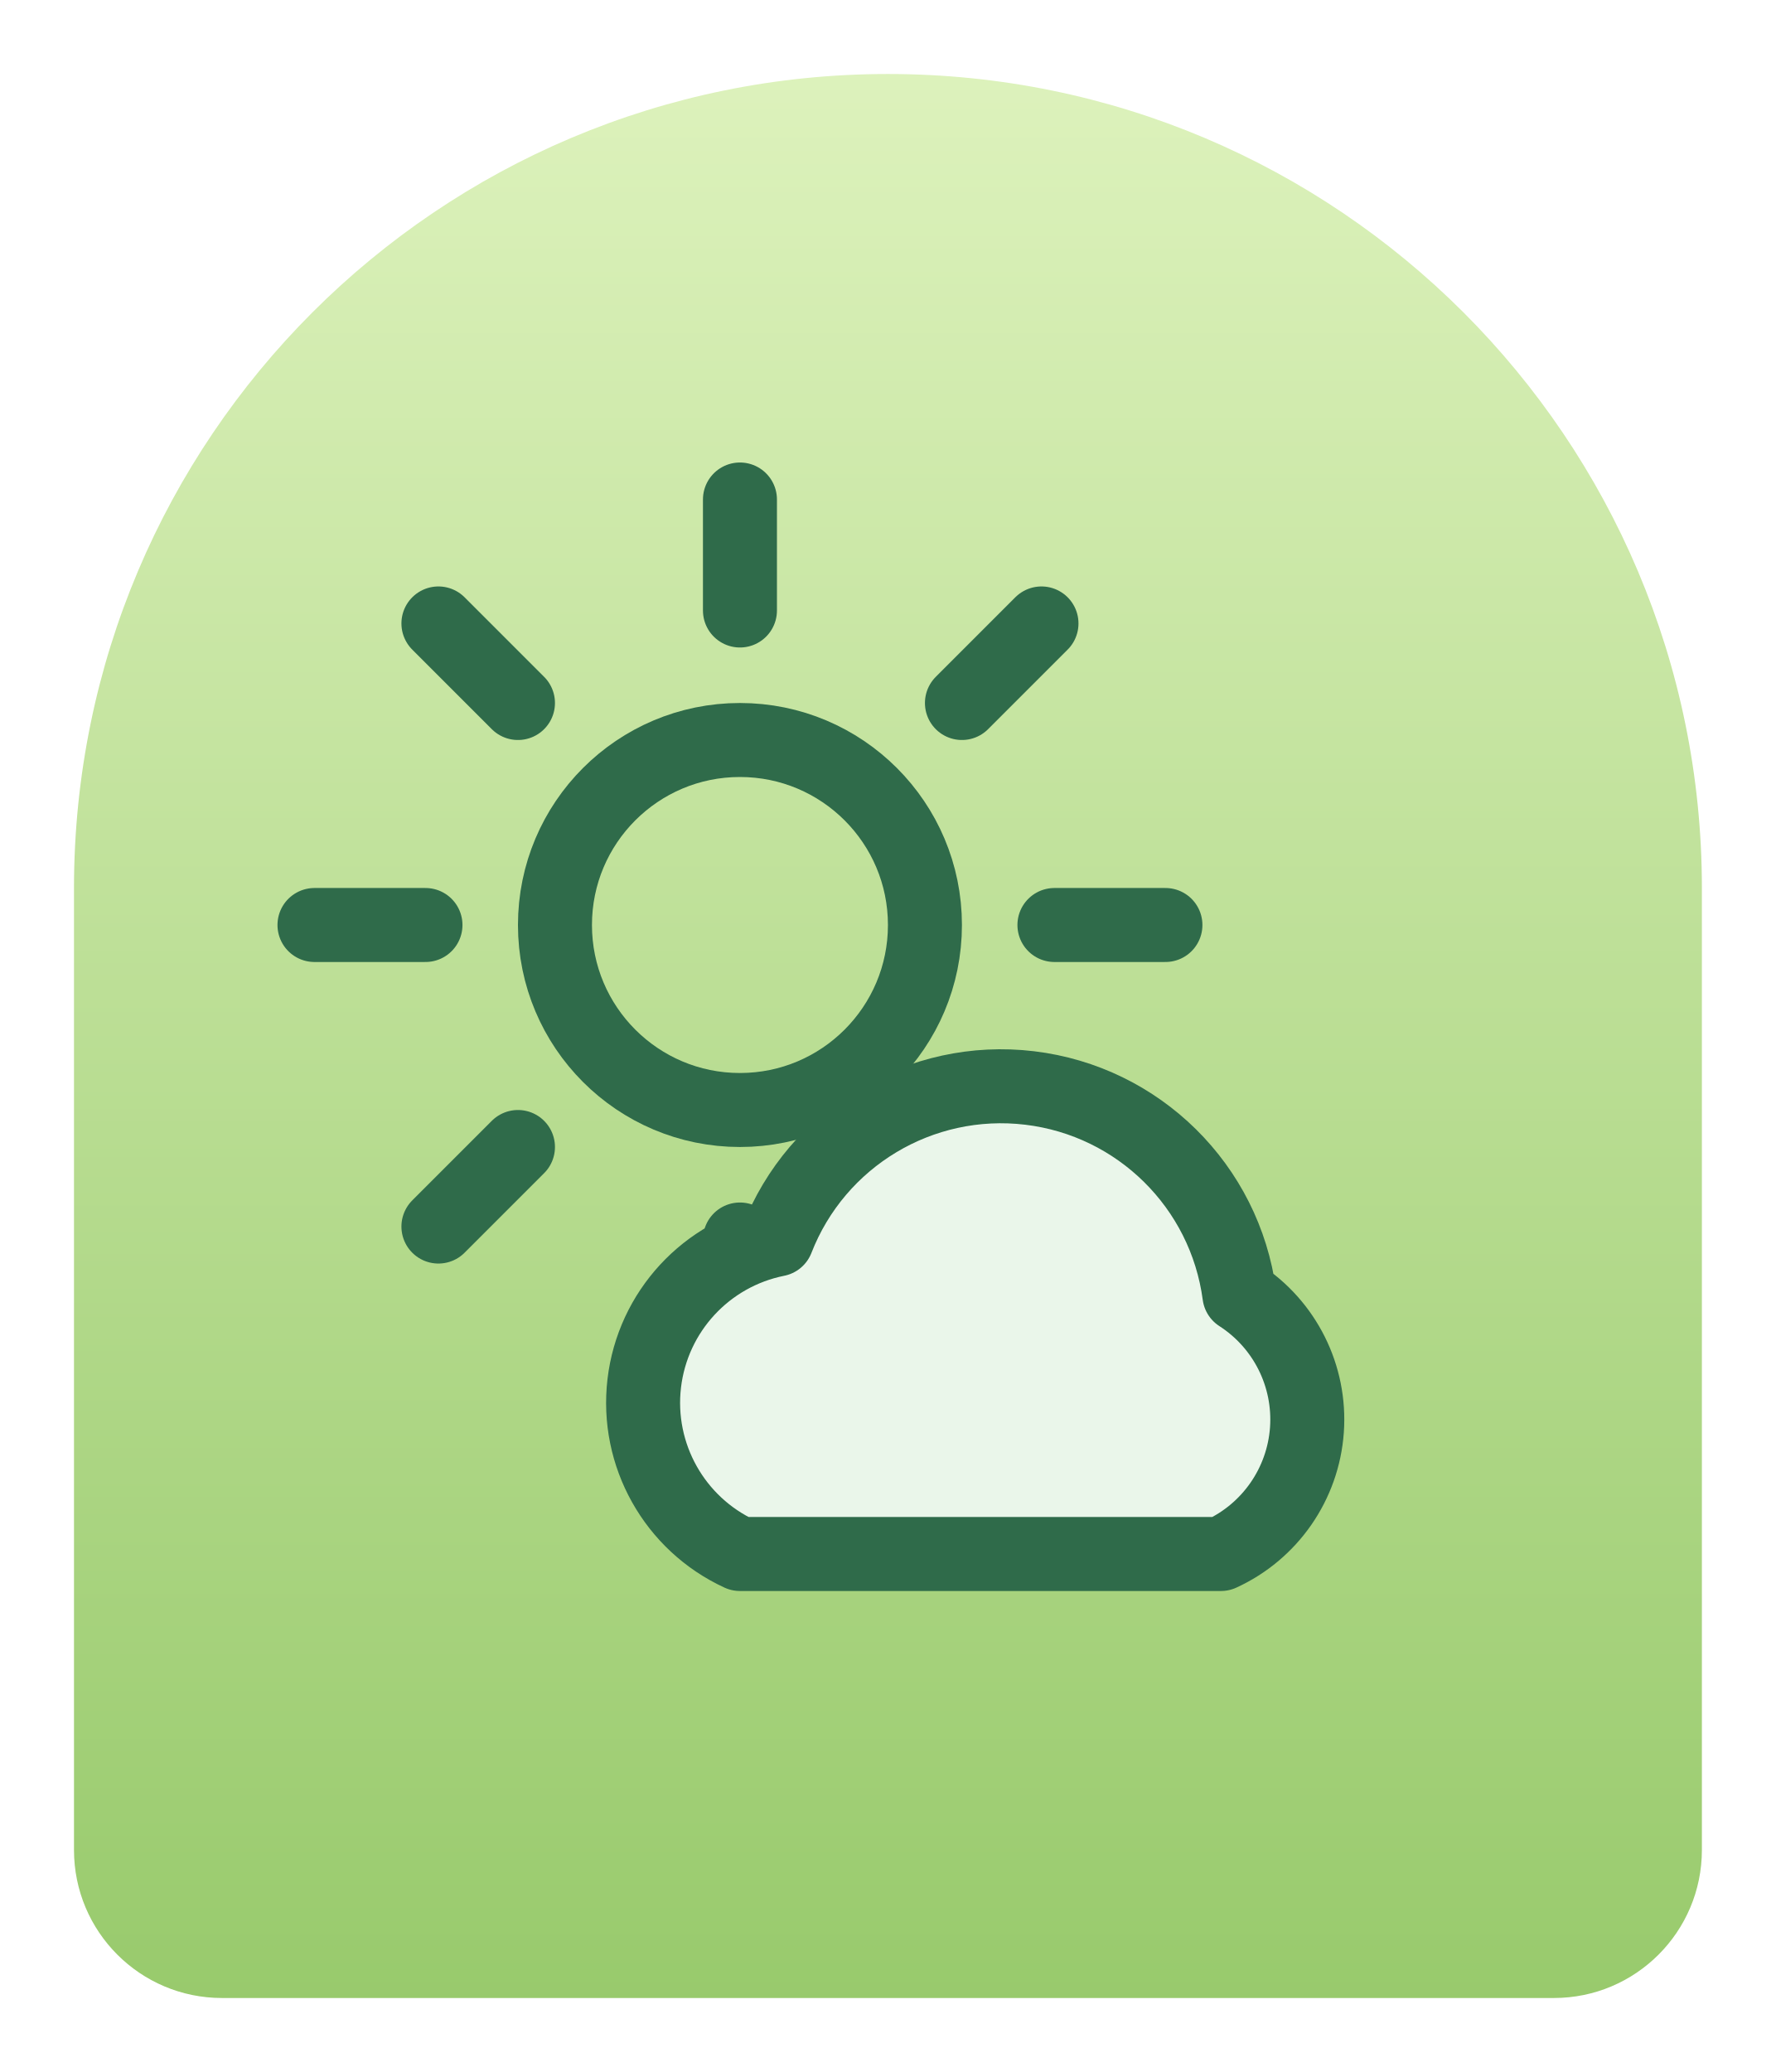
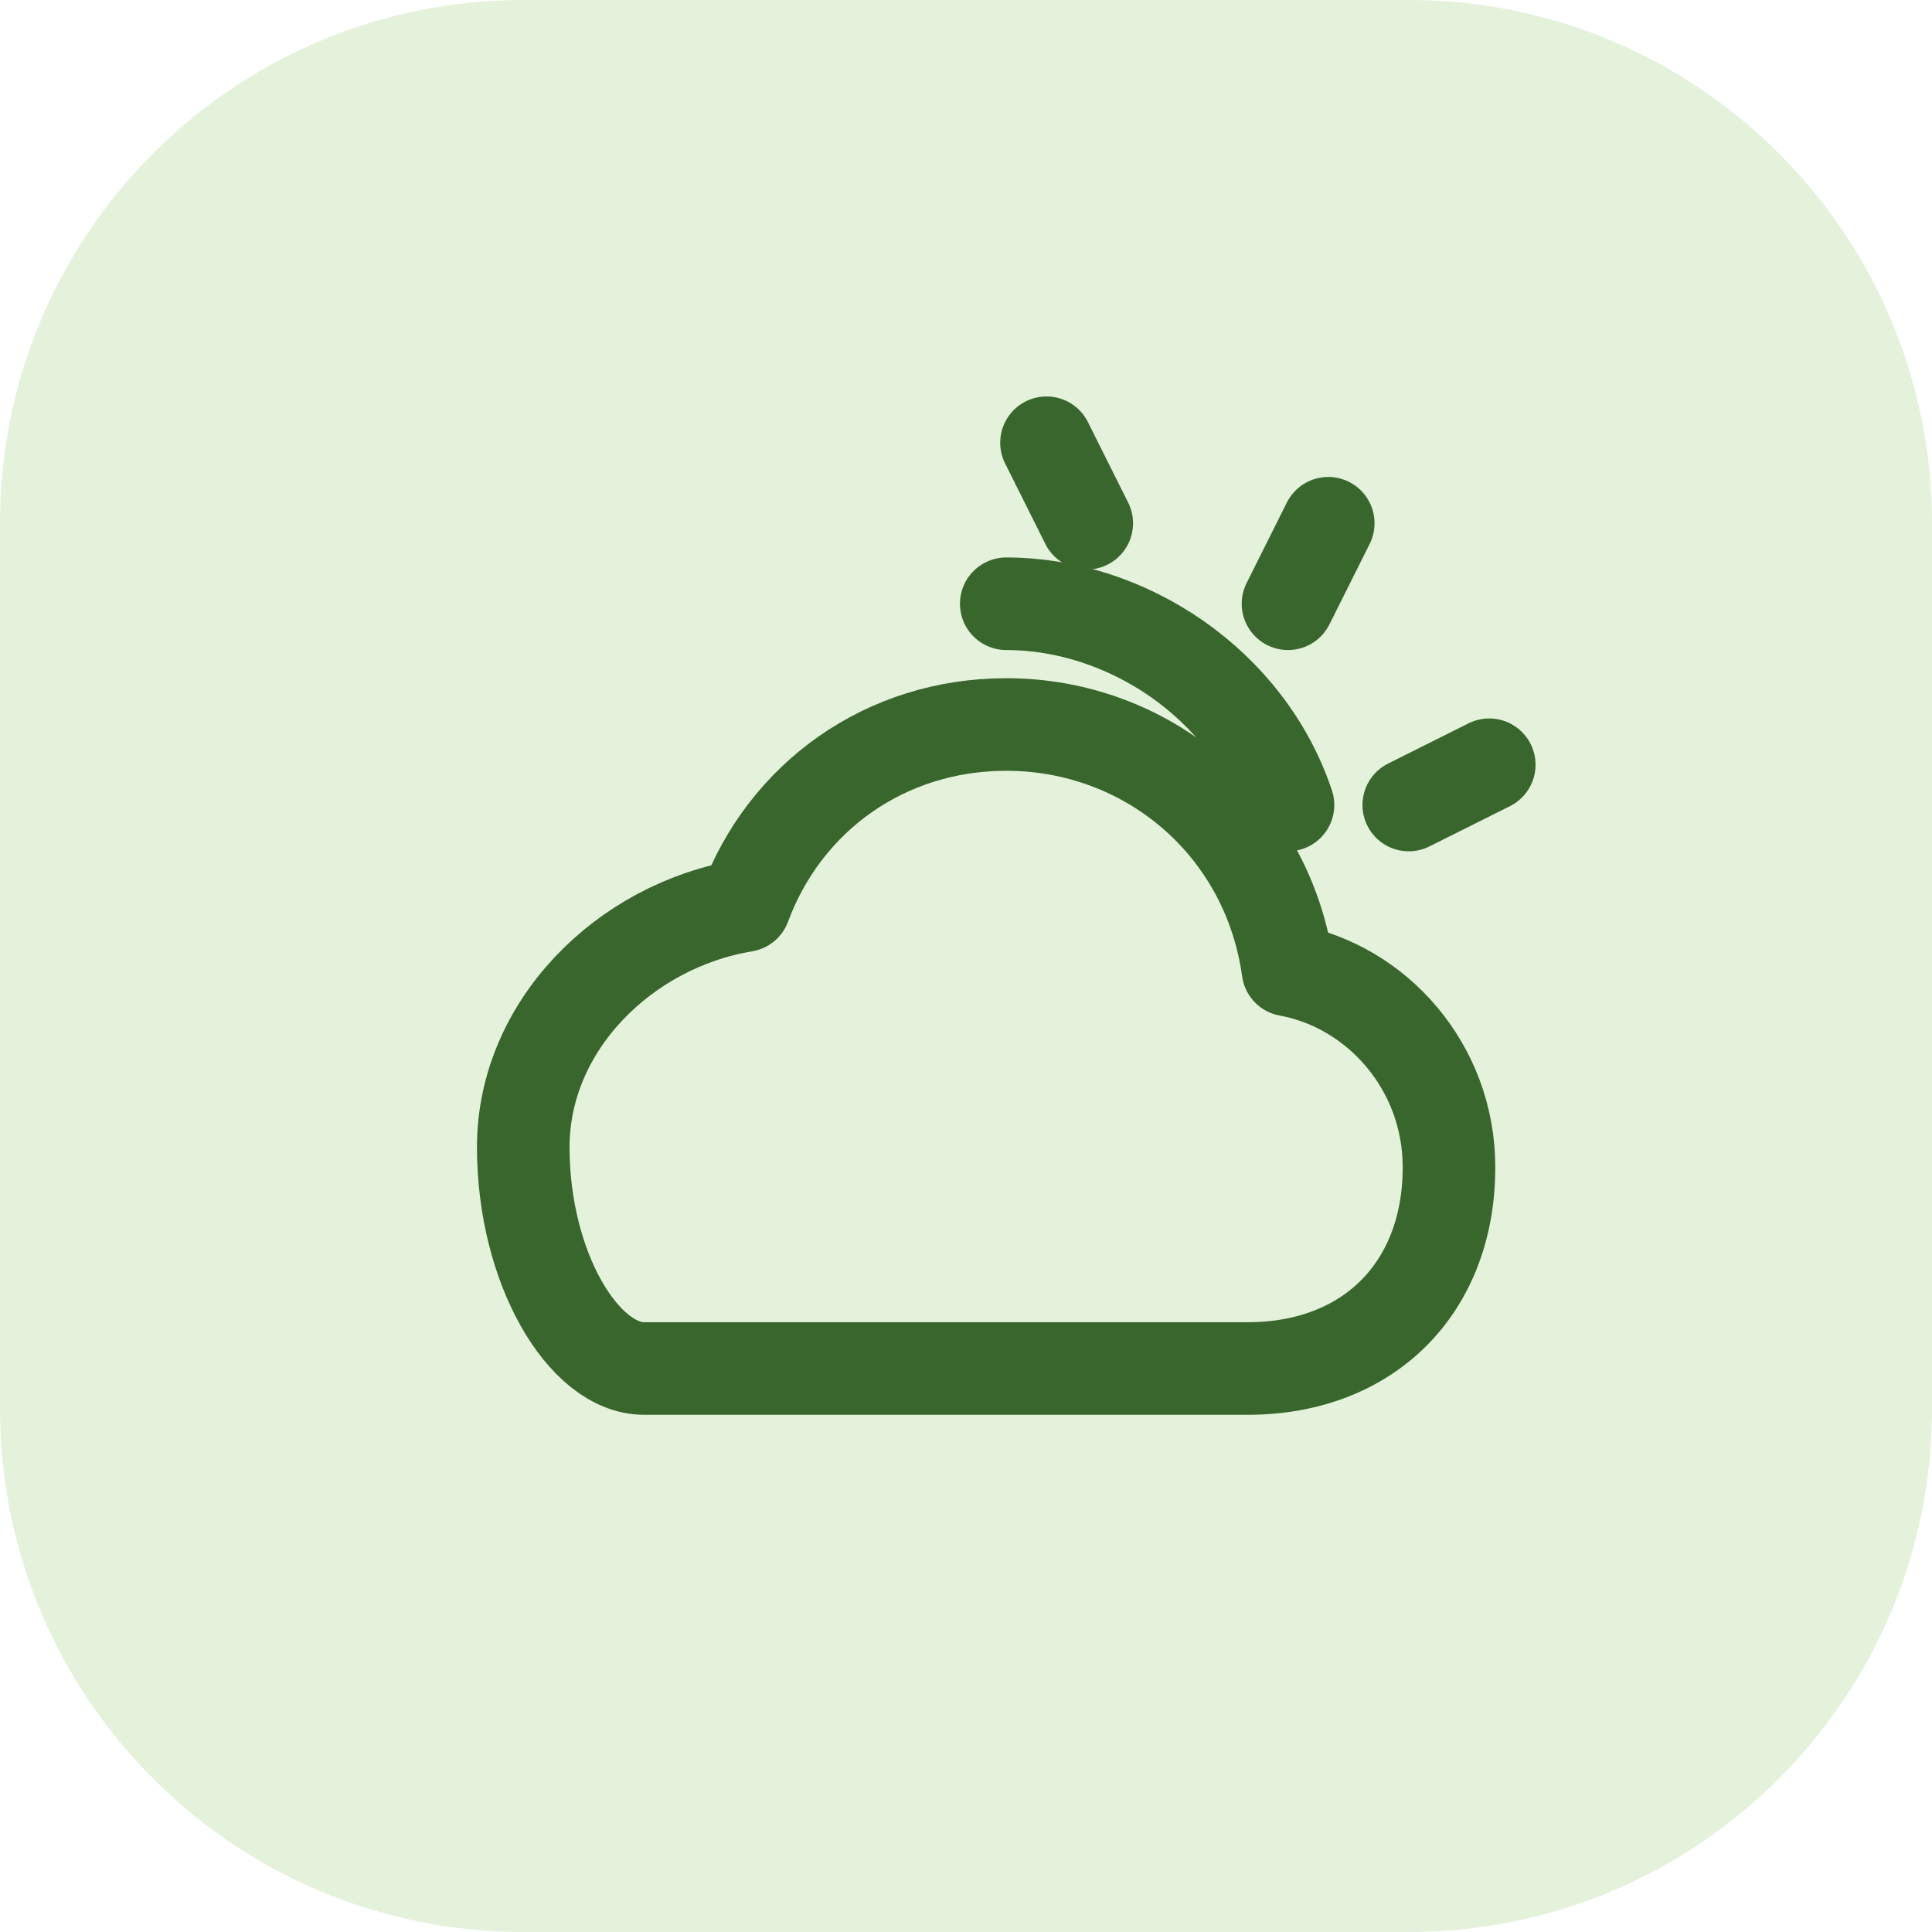
- <svg xmlns="http://www.w3.org/2000/svg" width="96" height="112" viewBox="0 0 96 112">
-   <defs>
-     <linearGradient id="gikindi" x1="0" y1="0" x2="0" y2="1">
-       <stop offset="0" stop-color="#DDF2BC" />
-       <stop offset="1" stop-color="#98CA6C" />
-     </linearGradient>
-   </defs>
-   <path d="M4 100 V48 A44 44 0 0 1 92 48 V100 A8 8 0 0 1 84 108 H12 A8 8 0 0 1 4 100 Z" fill="url(#gikindi)" />
-   <g fill="none" stroke="#2F6B4A" stroke-width="4" stroke-linecap="round" stroke-linejoin="round">
-     <circle cx="40" cy="50" r="10" />
-     <line x1="23.0" y1="50.0" x2="17.0" y2="50.0" />
-     <line x1="28.0" y1="38.0" x2="23.7" y2="33.7" />
-     <line x1="40.0" y1="33.0" x2="40.0" y2="27.0" />
-     <line x1="52.0" y1="38.0" x2="56.3" y2="33.7" />
-     <line x1="57.0" y1="50.0" x2="63.0" y2="50.0" />
-     <line x1="28.0" y1="62.0" x2="23.7" y2="66.3" />
-     <line x1="40.0" y1="67.0" x2="40.0" y2="73.0" />
-     <path d="M40 84 a9 9 0 0 1 2 -17 a13 13 0 0 1 25 3 a8 8 0 0 1 -1 14 z" fill="#EAF6EA" />
-   </g>
+ <svg xmlns="http://www.w3.org/2000/svg" width="48" height="48" viewBox="0 0 48 48">
+   <rect width="48" height="48" rx="13" fill="#e4f1db" />
+   <path d="M25 15 C28 15 31 17 32 20" fill="none" stroke="#38662c" stroke-width="2.3" stroke-linecap="round" />
+   <line x1="26" y1="11" x2="27" y2="13" stroke="#38662c" stroke-width="2.3" stroke-linecap="round" />
+   <line x1="33" y1="13" x2="32" y2="15" stroke="#38662c" stroke-width="2.3" stroke-linecap="round" />
+   <line x1="37" y1="19" x2="35" y2="20" stroke="#38662c" stroke-width="2.3" stroke-linecap="round" />
+   <path d="M16 34 H31 C34 34 36 32 36 29 C36 26.5 34.2 24.5 32 24.1 C31.5 20.5 28.5 18 25 18 C22 18 19.5 19.8 18.5 22.5 C15.5 23 13 25.5 13 28.5 C13 31.5 14.5 34 16 34 Z" fill="none" stroke="#38662c" stroke-width="2.3" stroke-linecap="round" stroke-linejoin="round" />
</svg>
